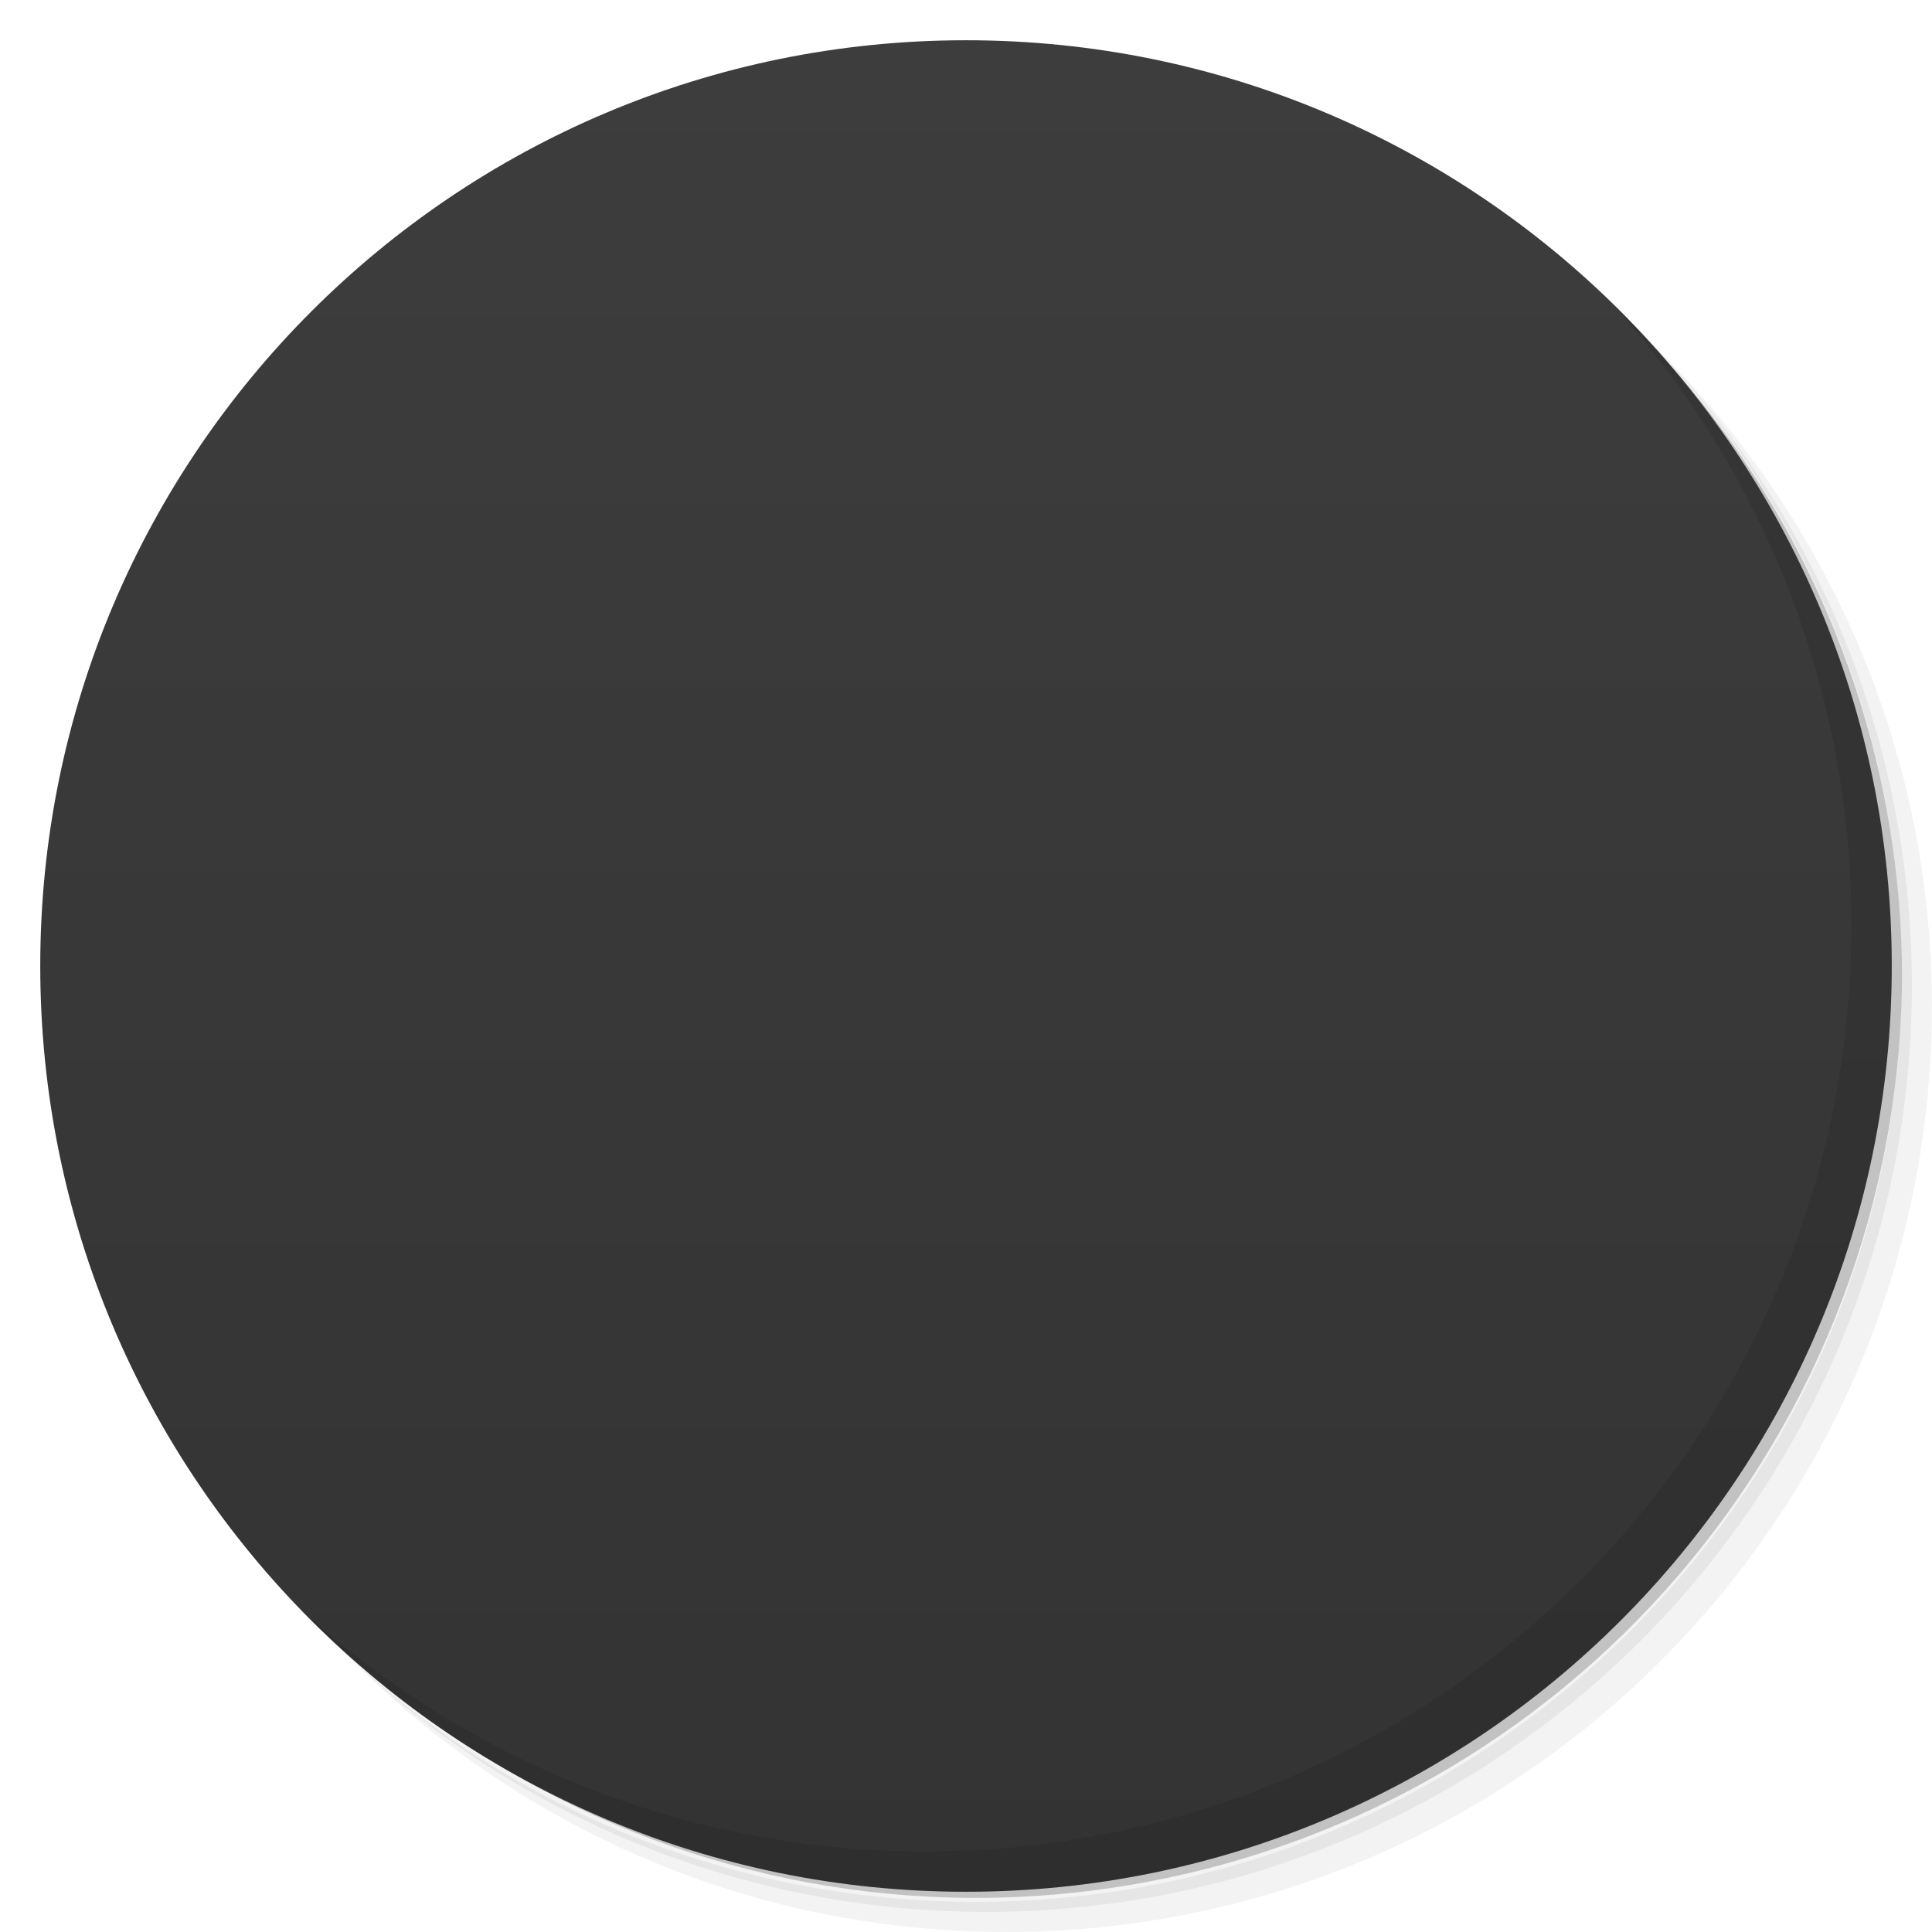
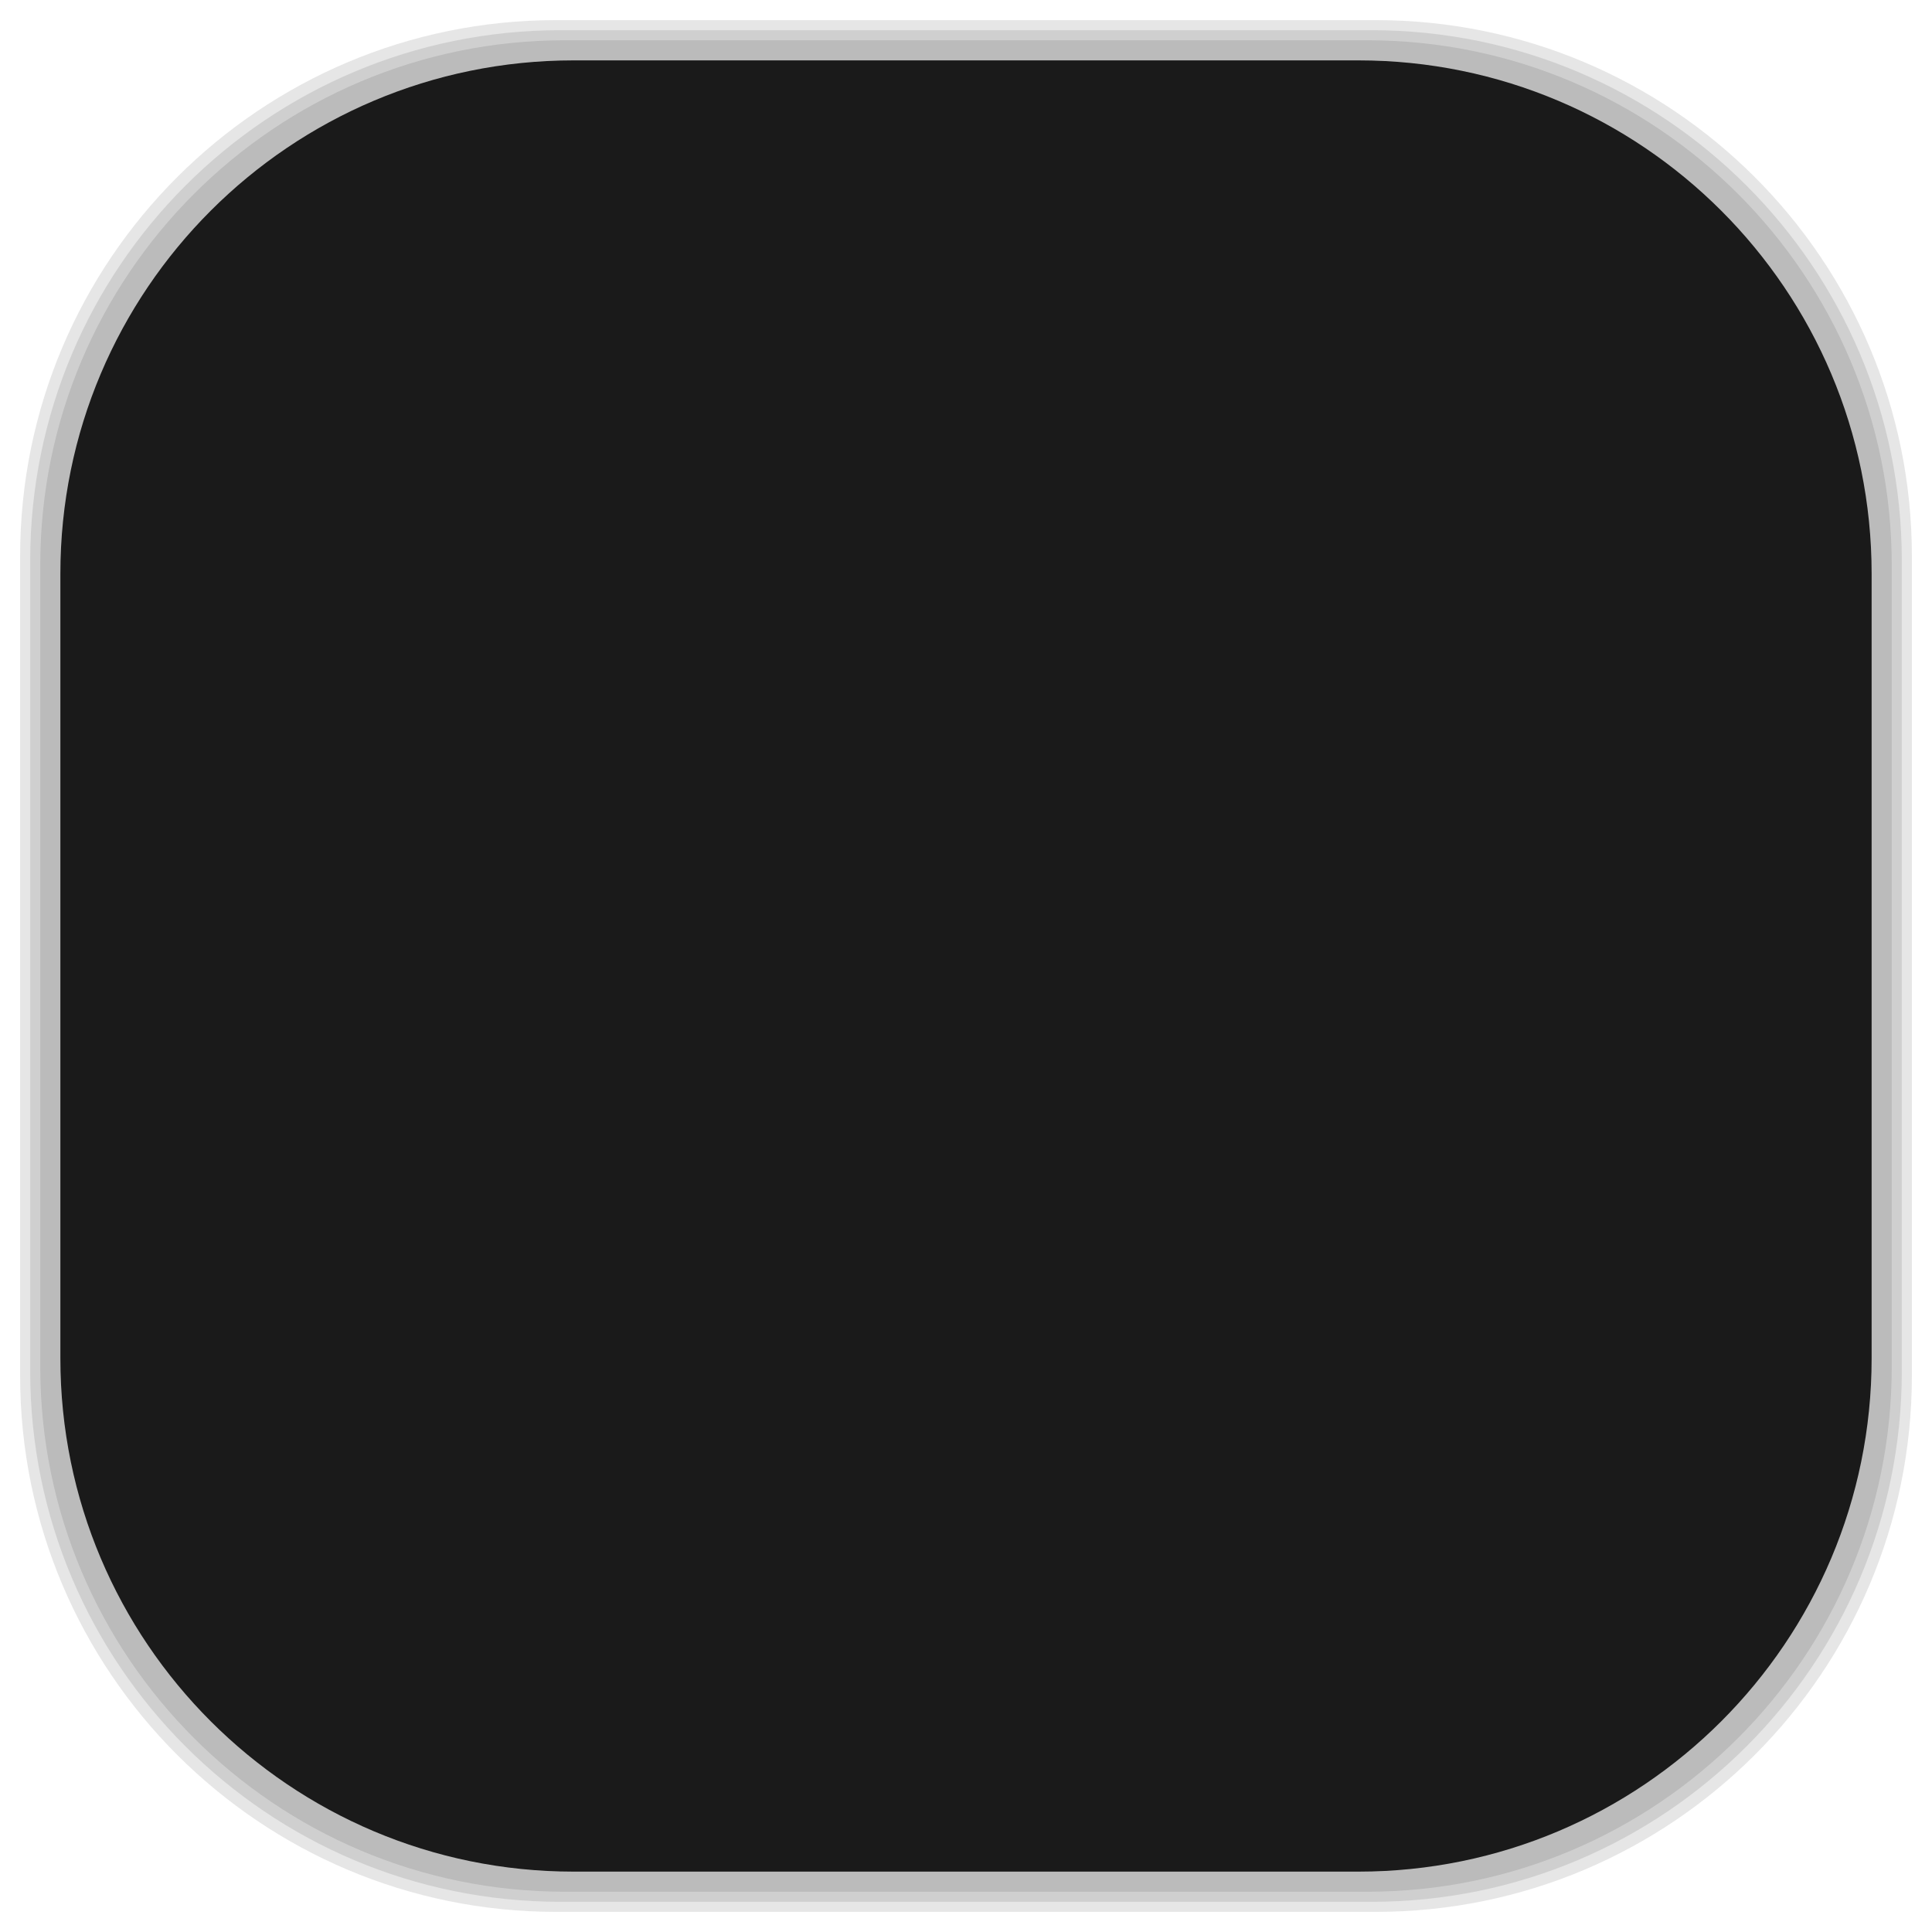
- <svg viewBox="0 0 48 48">
-   <defs>
+ <svg xmlns="http://www.w3.org/2000/svg" viewBox="0 0 48 48" id="svg2" version="1.1" width="100%" height="100%">
+   <defs id="defs4">
    <linearGradient id="linearGradient3764" x1="1" x2="47" gradientUnits="userSpaceOnUse" gradientTransform="matrix(0,-1,1,0,-1.5e-6,48)">
-       <stop stop-color="#333" stop-opacity="1" />
-       <stop offset="1" stop-color="#3d3d3d" stop-opacity="1" />
+       <stop stop-color="#333" stop-opacity="1" id="stop7" />
+       <stop offset="1" stop-color="#3d3d3d" stop-opacity="1" id="stop9" />
    </linearGradient>
    <clipPath id="clipPath-740067188">
-       <g transform="translate(0,-1004.362)">
-         <path d="m -24 13 c 0 1.105 -0.672 2 -1.5 2 -0.828 0 -1.5 -0.895 -1.5 -2 0 -1.105 0.672 -2 1.5 -2 0.828 0 1.5 0.895 1.5 2 z" transform="matrix(15.33333,0,0,11.5,415,878.8622)" fill="#1890d0" />
+       <g transform="translate(0,-1004.362)" id="g12">
+         <path d="m -24 13 c 0 1.105 -0.672 2 -1.5 2 -0.828 0 -1.5 -0.895 -1.5 -2 0 -1.105 0.672 -2 1.5 -2 0.828 0 1.5 0.895 1.5 2 z" transform="matrix(15.33333,0,0,11.5,415,878.8622)" fill="#1890d0" id="path14" />
      </g>
    </clipPath>
    <clipPath id="clipPath-750009494">
-       <g transform="translate(0,-1004.362)">
-         <path d="m -24 13 c 0 1.105 -0.672 2 -1.5 2 -0.828 0 -1.5 -0.895 -1.5 -2 0 -1.105 0.672 -2 1.5 -2 0.828 0 1.5 0.895 1.5 2 z" transform="matrix(15.33333,0,0,11.5,415,878.8622)" fill="#1890d0" />
+       <g transform="translate(0,-1004.362)" id="g17">
+         <path d="m -24 13 c 0 1.105 -0.672 2 -1.5 2 -0.828 0 -1.5 -0.895 -1.5 -2 0 -1.105 0.672 -2 1.5 -2 0.828 0 1.5 0.895 1.5 2 z" transform="matrix(15.33333,0,0,11.5,415,878.8622)" fill="#1890d0" id="path19" />
+       </g>
+     </clipPath>
+     <linearGradient id="linearGradient3764-7" x1="1" x2="47" gradientUnits="userSpaceOnUse" gradientTransform="matrix(0,-1,1,0,-1.5e-6,48)">
+       <stop stop-color="#b5945b" stop-opacity="1" id="stop7-8" />
+       <stop offset="1" stop-color="#bb9e69" stop-opacity="1" id="stop9-6" />
+     </linearGradient>
+     <clipPath id="clipPath-899834956">
+       <g transform="translate(0,-1004.362)" id="g12-0">
+         <path d="m -24 13 c 0 1.105 -0.672 2 -1.5 2 -0.828 0 -1.5 -0.895 -1.5 -2 0 -1.105 0.672 -2 1.5 -2 0.828 0 1.5 0.895 1.5 2 z" transform="matrix(15.33333,0,0,11.5,415,878.8622)" fill="#1890d0" id="path14-7" />
+       </g>
+     </clipPath>
+     <clipPath id="clipPath-909443126">
+       <g transform="translate(0,-1004.362)" id="g17-5">
+         <path d="m -24 13 c 0 1.105 -0.672 2 -1.5 2 -0.828 0 -1.5 -0.895 -1.5 -2 0 -1.105 0.672 -2 1.5 -2 0.828 0 1.5 0.895 1.5 2 z" transform="matrix(15.33333,0,0,11.5,415,878.8622)" fill="#1890d0" id="path19-2" />
+       </g>
+     </clipPath>
+     <clipPath id="clipPath-909443126-7">
+       <g transform="translate(0,-1004.362)" id="g17-2">
+         <path style="fill:#1890d0" d="m -24,13 c 0,1.105 -0.672,2 -1.5,2 -0.828,0 -1.5,-0.895 -1.5,-2 0,-1.105 0.672,-2 1.5,-2 0.828,0 1.5,0.895 1.5,2 z" transform="matrix(15.33333,0,0,11.5,415,878.8622)" id="path19-3" />
+       </g>
+     </clipPath>
+     <linearGradient id="linearGradient3759">
+       <stop id="stop3761" offset="0" style="stop-color:#a75e15;stop-opacity:1;" />
+       <stop id="stop3763" offset="1" style="stop-color:#ffffff;stop-opacity:0;" />
+     </linearGradient>
+     <linearGradient id="linearGradient3777">
+       <stop id="stop3779" offset="0" style="stop-color:#e0dd00;stop-opacity:1;" />
+       <stop id="stop3781" offset="1" style="stop-color:#000000;stop-opacity:0;" />
+     </linearGradient>
+     <clipPath id="clipPath-750009494-9">
+       <g transform="translate(0,-1004.362)" id="g17-1">
+         <path style="fill:#1890d0" d="m -24,13 c 0,1.105 -0.672,2 -1.5,2 -0.828,0 -1.5,-0.895 -1.5,-2 0,-1.105 0.672,-2 1.5,-2 0.828,0 1.5,0.895 1.5,2 z" transform="matrix(15.33333,0,0,11.5,415,878.8622)" id="path19-34" />
      </g>
    </clipPath>
  </defs>
-   <g>
-     <path d="m 36.31 5 c 5.859 4.062 9.688 10.831 9.688 18.5 c 0 12.426 -10.07 22.5 -22.5 22.5 c -7.669 0 -14.438 -3.828 -18.5 -9.688 c 1.037 1.822 2.306 3.499 3.781 4.969 c 4.085 3.712 9.514 5.969 15.469 5.969 c 12.703 0 23 -10.298 23 -23 c 0 -5.954 -2.256 -11.384 -5.969 -15.469 c -1.469 -1.475 -3.147 -2.744 -4.969 -3.781 z m 4.969 3.781 c 3.854 4.113 6.219 9.637 6.219 15.719 c 0 12.703 -10.297 23 -23 23 c -6.081 0 -11.606 -2.364 -15.719 -6.219 c 4.16 4.144 9.883 6.719 16.219 6.719 c 12.703 0 23 -10.298 23 -23 c 0 -6.335 -2.575 -12.06 -6.719 -16.219 z" opacity="0.05" />
-     <path d="m 41.28 8.781 c 3.712 4.085 5.969 9.514 5.969 15.469 c 0 12.703 -10.297 23 -23 23 c -5.954 0 -11.384 -2.256 -15.469 -5.969 c 4.113 3.854 9.637 6.219 15.719 6.219 c 12.703 0 23 -10.298 23 -23 c 0 -6.081 -2.364 -11.606 -6.219 -15.719 z" opacity="0.1" />
-     <path d="m 31.25 2.375 c 8.615 3.154 14.75 11.417 14.75 21.13 c 0 12.426 -10.07 22.5 -22.5 22.5 c -9.708 0 -17.971 -6.135 -21.12 -14.75 a 23 23 0 0 0 44.875 -7 a 23 23 0 0 0 -16 -21.875 z" opacity="0.2" />
+   <g id="g33" />
+   <g id="g3085">
+     <g id="layer2">
+       <rect ry="13.037" rx="13.037" y="1" x="1" height="46" width="46" id="rect3007" style="opacity:0.1;fill:#000000;fill-opacity:1;fill-rule:nonzero;stroke:none" />
+       <rect style="opacity:0.1;fill:#000000;fill-opacity:1;fill-rule:nonzero;stroke:none" id="rect3011" width="47" height="47" x="0.5" y="0.5" rx="13.32" ry="13.32" />
+       <rect style="opacity:0.1;fill:#000000;fill-opacity:1;fill-rule:nonzero;stroke:none" id="rect3013" width="46.5" height="46.5" x="0.75" y="0.75" rx="13.178" ry="13.178" />
+     </g>
+     <g style="display:inline" id="layer1">
+       <rect transform="matrix(0,-1,1,0,0,0)" ry="12.753" rx="12.753" y="1.5" x="-46.5" height="45" width="45" id="rect2988" style="fill:#1a1a1a;fill-opacity:1;fill-rule:nonzero;stroke:none" />
+     </g>
  </g>
-   <g>
-     <path d="m 24 1 c 12.703 0 23 10.297 23 23 c 0 12.703 -10.297 23 -23 23 -12.703 0 -23 -10.297 -23 -23 0 -12.703 10.297 -23 23 -23 z" fill="url(#linearGradient3764)" fill-opacity="1" />
-   </g>
-   <g />
-   <g>
-     <g clip-path="url(#clipPath-740067188)">
-       <g transform="translate(1,1)">
-         <g opacity="0.1">
-           <g>
-             <path d="m 25.891 12 l -4.121 0.07 l -0.836 0.629 l 0.07 0.07 l -2.723 0.07 l 0.207 -0.281 l -6.211 -0.141 l -0.07 0.422 l -0.07 0.629 l 0.418 0.77 l -0.207 1.609 l -0.352 1.402 l 0.211 1.328 l 0.07 1.051 l 0.418 1.398 l -0.141 0.703 l 0.07 0.77 l 0.488 0.559 l 0.141 0.91 l -0.906 0.352 l 0.137 2.797 l 0.559 0.422 l -0.348 2.449 l -0.281 0.141 l -0.207 4.688 l 0.246 -0.031 l 0.594 0.121 c 0 0 0.715 0.25 0.863 0.301 c 0.148 0.047 0.367 -0.227 0.367 -0.227 l 0.594 0 l 0.496 -0.098 l 0.27 0.125 l 0.25 -0.027 l 0.617 -0.047 l 0.293 -0.125 l 0.125 0.297 l 0.098 -0.074 l 0.273 -0.125 l 0.566 -0.047 l 0.121 0.172 c 0 0 0.691 0.074 0.938 0.074 c 0.25 0 0.199 -0.199 0.199 -0.199 c 0 0 0.074 -0.02 0.195 0.102 c 0.125 0.125 0.297 -0.051 0.297 -0.051 l 0.246 -0.125 l 0.176 0.176 l 0.172 0.125 l 0.469 -0.102 l 0.766 0 l 0.172 -0.051 l 0.719 1.016 l 0.047 -0.516 l 1.16 0 c 0.098 0 0.051 0.344 0.051 0.344 l 0.762 -0.246 l 0.395 0.395 l 0.816 -0.52 l 0.445 -0.074 l 0.863 -0.047 l 1.234 0 l 1.406 0.098 l 0.371 -0.148 l 0.27 -0.25 l 0.742 0.422 l 0.543 -0.223 c 0 0 0.594 0.223 0.691 0.25 c 0.098 0.023 1.012 -0.102 1.012 -0.102 l 0.566 -0.148 l -0.367 -0.27 l 0.246 -0.102 l 1.035 0.047 l 1.383 0.355 l -0.023 -9.04 l 0 -0.57 l -0.348 0.051 l -0.445 0.074 l 0 -0.27 l 0.25 -0.227 l 0.195 -0.297 l 0.051 -1.063 l -0.074 -0.773 l -0.32 -0.938 l -0.297 -0.398 l -0.051 -0.371 l 0.074 -0.246 l 0.027 -0.074 l 0.32 -0.125 l 0.047 -0.125 l -0.246 -0.418 l 0.223 -0.129 l 0.352 -0.211 l 0.137 -1.258 l 0.07 -0.84 l 0 -2.941 l -0.207 -0.84 l 0.137 -0.91 l 0.07 -0.348 l -0.629 -0.281 l -2.371 -0.422 l -0.352 0.492 l -0.137 -0.563 l -4.539 -0.066 l -0.141 0.77 l -1.117 0.141 l -0.137 -0.488 l -0.98 -0.145 m -8.52 3.535 l 16.242 11.04 l -1.285 4.605 l -3.063 0.098 l -14.164 -15.14 m 15.15 -0.398 l 1.781 0.941 l -0.496 3.465 l -0.348 0.102 l -4.738 -3.613 m -9.523 9.06 l 4.836 4.852 l -2.914 1.035 l -1.527 -0.098 l -1.879 -1.586 m 1.484 -4.203" fill="#000" stroke="none" fill-rule="nonzero" fill-opacity="1" />
-           </g>
-         </g>
+   <g transform="translate(0.002,0.0015)" id="g47-1">
+     <g clip-path="url(#clipPath-750009494-9)" id="g49-1">
+       <g id="g51-7">
+         <path style="fill:#d63d20;fill-opacity:1;fill-rule:nonzero;stroke:none" d="m 25.891,12 -4.121,0.07 -0.836,0.629 0.07,0.07 -2.723,0.07 0.207,-0.281 -6.211,-0.141 -0.07,0.422 -0.07,0.629 0.418,0.77 -0.207,1.609 -0.352,1.402 0.211,1.328 0.07,1.051 0.418,1.398 -0.141,0.703 0.07,0.77 0.488,0.559 0.141,0.91 -0.906,0.352 0.137,2.797 0.559,0.422 -0.348,2.449 -0.281,0.141 -0.207,4.688 0.246,-0.031 0.594,0.121 c 0,0 0.715,0.25 0.863,0.301 0.148,0.047 0.367,-0.227 0.367,-0.227 l 0.594,0 0.496,-0.098 0.27,0.125 0.25,-0.027 0.617,-0.047 0.293,-0.125 0.125,0.297 0.098,-0.074 0.273,-0.125 0.566,-0.047 0.121,0.172 c 0,0 0.691,0.074 0.938,0.074 0.25,0 0.199,-0.199 0.199,-0.199 0,0 0.074,-0.02 0.195,0.102 0.125,0.125 0.297,-0.051 0.297,-0.051 l 0.246,-0.125 0.176,0.176 0.172,0.125 0.469,-0.102 0.766,0 0.172,-0.051 0.719,1.016 0.047,-0.516 1.16,0 c 0.098,0 0.051,0.344 0.051,0.344 l 0.762,-0.246 0.395,0.395 0.816,-0.52 0.445,-0.074 0.863,-0.047 1.234,0 1.406,0.098 0.371,-0.148 0.27,-0.25 0.742,0.422 0.543,-0.223 c 0,0 0.594,0.223 0.691,0.25 0.098,0.023 1.012,-0.102 1.012,-0.102 l 0.566,-0.148 -0.367,-0.27 0.246,-0.102 1.035,0.047 1.383,0.355 -0.023,-9.04 0,-0.57 -0.348,0.051 -0.445,0.074 0,-0.27 0.25,-0.227 0.195,-0.297 0.051,-1.063 -0.074,-0.773 -0.32,-0.938 -0.297,-0.398 -0.051,-0.371 0.074,-0.246 0.027,-0.074 0.32,-0.125 0.047,-0.125 -0.246,-0.418 0.223,-0.129 0.352,-0.211 0.137,-1.258 0.07,-0.84 0,-2.941 -0.207,-0.84 0.137,-0.91 0.07,-0.348 -0.629,-0.281 -2.371,-0.422 -0.352,0.492 -0.137,-0.563 -4.539,-0.066 -0.141,0.77 -1.117,0.141 -0.137,-0.488 -0.98,-0.145 m -8.52,3.535 16.242,11.04 -1.285,4.605 -3.063,0.098 -14.164,-15.14 m 15.15,-0.398 1.781,0.941 -0.496,3.465 -0.348,0.102 -4.738,-3.613 m -9.523,9.06 4.836,4.852 -2.914,1.035 -1.527,-0.098 -1.879,-1.586 m 1.484,-4.203" id="path53-0" />
      </g>
    </g>
  </g>
-   <g>
-     <g clip-path="url(#clipPath-750009494)">
-       <g>
-         <path d="m 25.891 12 l -4.121 0.07 l -0.836 0.629 l 0.07 0.07 l -2.723 0.07 l 0.207 -0.281 l -6.211 -0.141 l -0.07 0.422 l -0.07 0.629 l 0.418 0.77 l -0.207 1.609 l -0.352 1.402 l 0.211 1.328 l 0.07 1.051 l 0.418 1.398 l -0.141 0.703 l 0.07 0.77 l 0.488 0.559 l 0.141 0.91 l -0.906 0.352 l 0.137 2.797 l 0.559 0.422 l -0.348 2.449 l -0.281 0.141 l -0.207 4.688 l 0.246 -0.031 l 0.594 0.121 c 0 0 0.715 0.25 0.863 0.301 c 0.148 0.047 0.367 -0.227 0.367 -0.227 l 0.594 0 l 0.496 -0.098 l 0.27 0.125 l 0.25 -0.027 l 0.617 -0.047 l 0.293 -0.125 l 0.125 0.297 l 0.098 -0.074 l 0.273 -0.125 l 0.566 -0.047 l 0.121 0.172 c 0 0 0.691 0.074 0.938 0.074 c 0.25 0 0.199 -0.199 0.199 -0.199 c 0 0 0.074 -0.02 0.195 0.102 c 0.125 0.125 0.297 -0.051 0.297 -0.051 l 0.246 -0.125 l 0.176 0.176 l 0.172 0.125 l 0.469 -0.102 l 0.766 0 l 0.172 -0.051 l 0.719 1.016 l 0.047 -0.516 l 1.16 0 c 0.098 0 0.051 0.344 0.051 0.344 l 0.762 -0.246 l 0.395 0.395 l 0.816 -0.52 l 0.445 -0.074 l 0.863 -0.047 l 1.234 0 l 1.406 0.098 l 0.371 -0.148 l 0.27 -0.25 l 0.742 0.422 l 0.543 -0.223 c 0 0 0.594 0.223 0.691 0.25 c 0.098 0.023 1.012 -0.102 1.012 -0.102 l 0.566 -0.148 l -0.367 -0.27 l 0.246 -0.102 l 1.035 0.047 l 1.383 0.355 l -0.023 -9.04 l 0 -0.57 l -0.348 0.051 l -0.445 0.074 l 0 -0.27 l 0.25 -0.227 l 0.195 -0.297 l 0.051 -1.063 l -0.074 -0.773 l -0.32 -0.938 l -0.297 -0.398 l -0.051 -0.371 l 0.074 -0.246 l 0.027 -0.074 l 0.32 -0.125 l 0.047 -0.125 l -0.246 -0.418 l 0.223 -0.129 l 0.352 -0.211 l 0.137 -1.258 l 0.07 -0.84 l 0 -2.941 l -0.207 -0.84 l 0.137 -0.91 l 0.07 -0.348 l -0.629 -0.281 l -2.371 -0.422 l -0.352 0.492 l -0.137 -0.563 l -4.539 -0.066 l -0.141 0.77 l -1.117 0.141 l -0.137 -0.488 l -0.98 -0.145 m -8.52 3.535 l 16.242 11.04 l -1.285 4.605 l -3.063 0.098 l -14.164 -15.14 m 15.15 -0.398 l 1.781 0.941 l -0.496 3.465 l -0.348 0.102 l -4.738 -3.613 m -9.523 9.06 l 4.836 4.852 l -2.914 1.035 l -1.527 -0.098 l -1.879 -1.586 m 1.484 -4.203" fill="#d63d20" stroke="none" fill-rule="nonzero" fill-opacity="1" />
-       </g>
-     </g>
-   </g>
-   <g>
-     <path d="m 40.03 7.531 c 3.712 4.084 5.969 9.514 5.969 15.469 0 12.703 -10.297 23 -23 23 c -5.954 0 -11.384 -2.256 -15.469 -5.969 4.178 4.291 10.01 6.969 16.469 6.969 c 12.703 0 23 -10.298 23 -23 0 -6.462 -2.677 -12.291 -6.969 -16.469 z" opacity="0.1" />
-   </g>
</svg>
